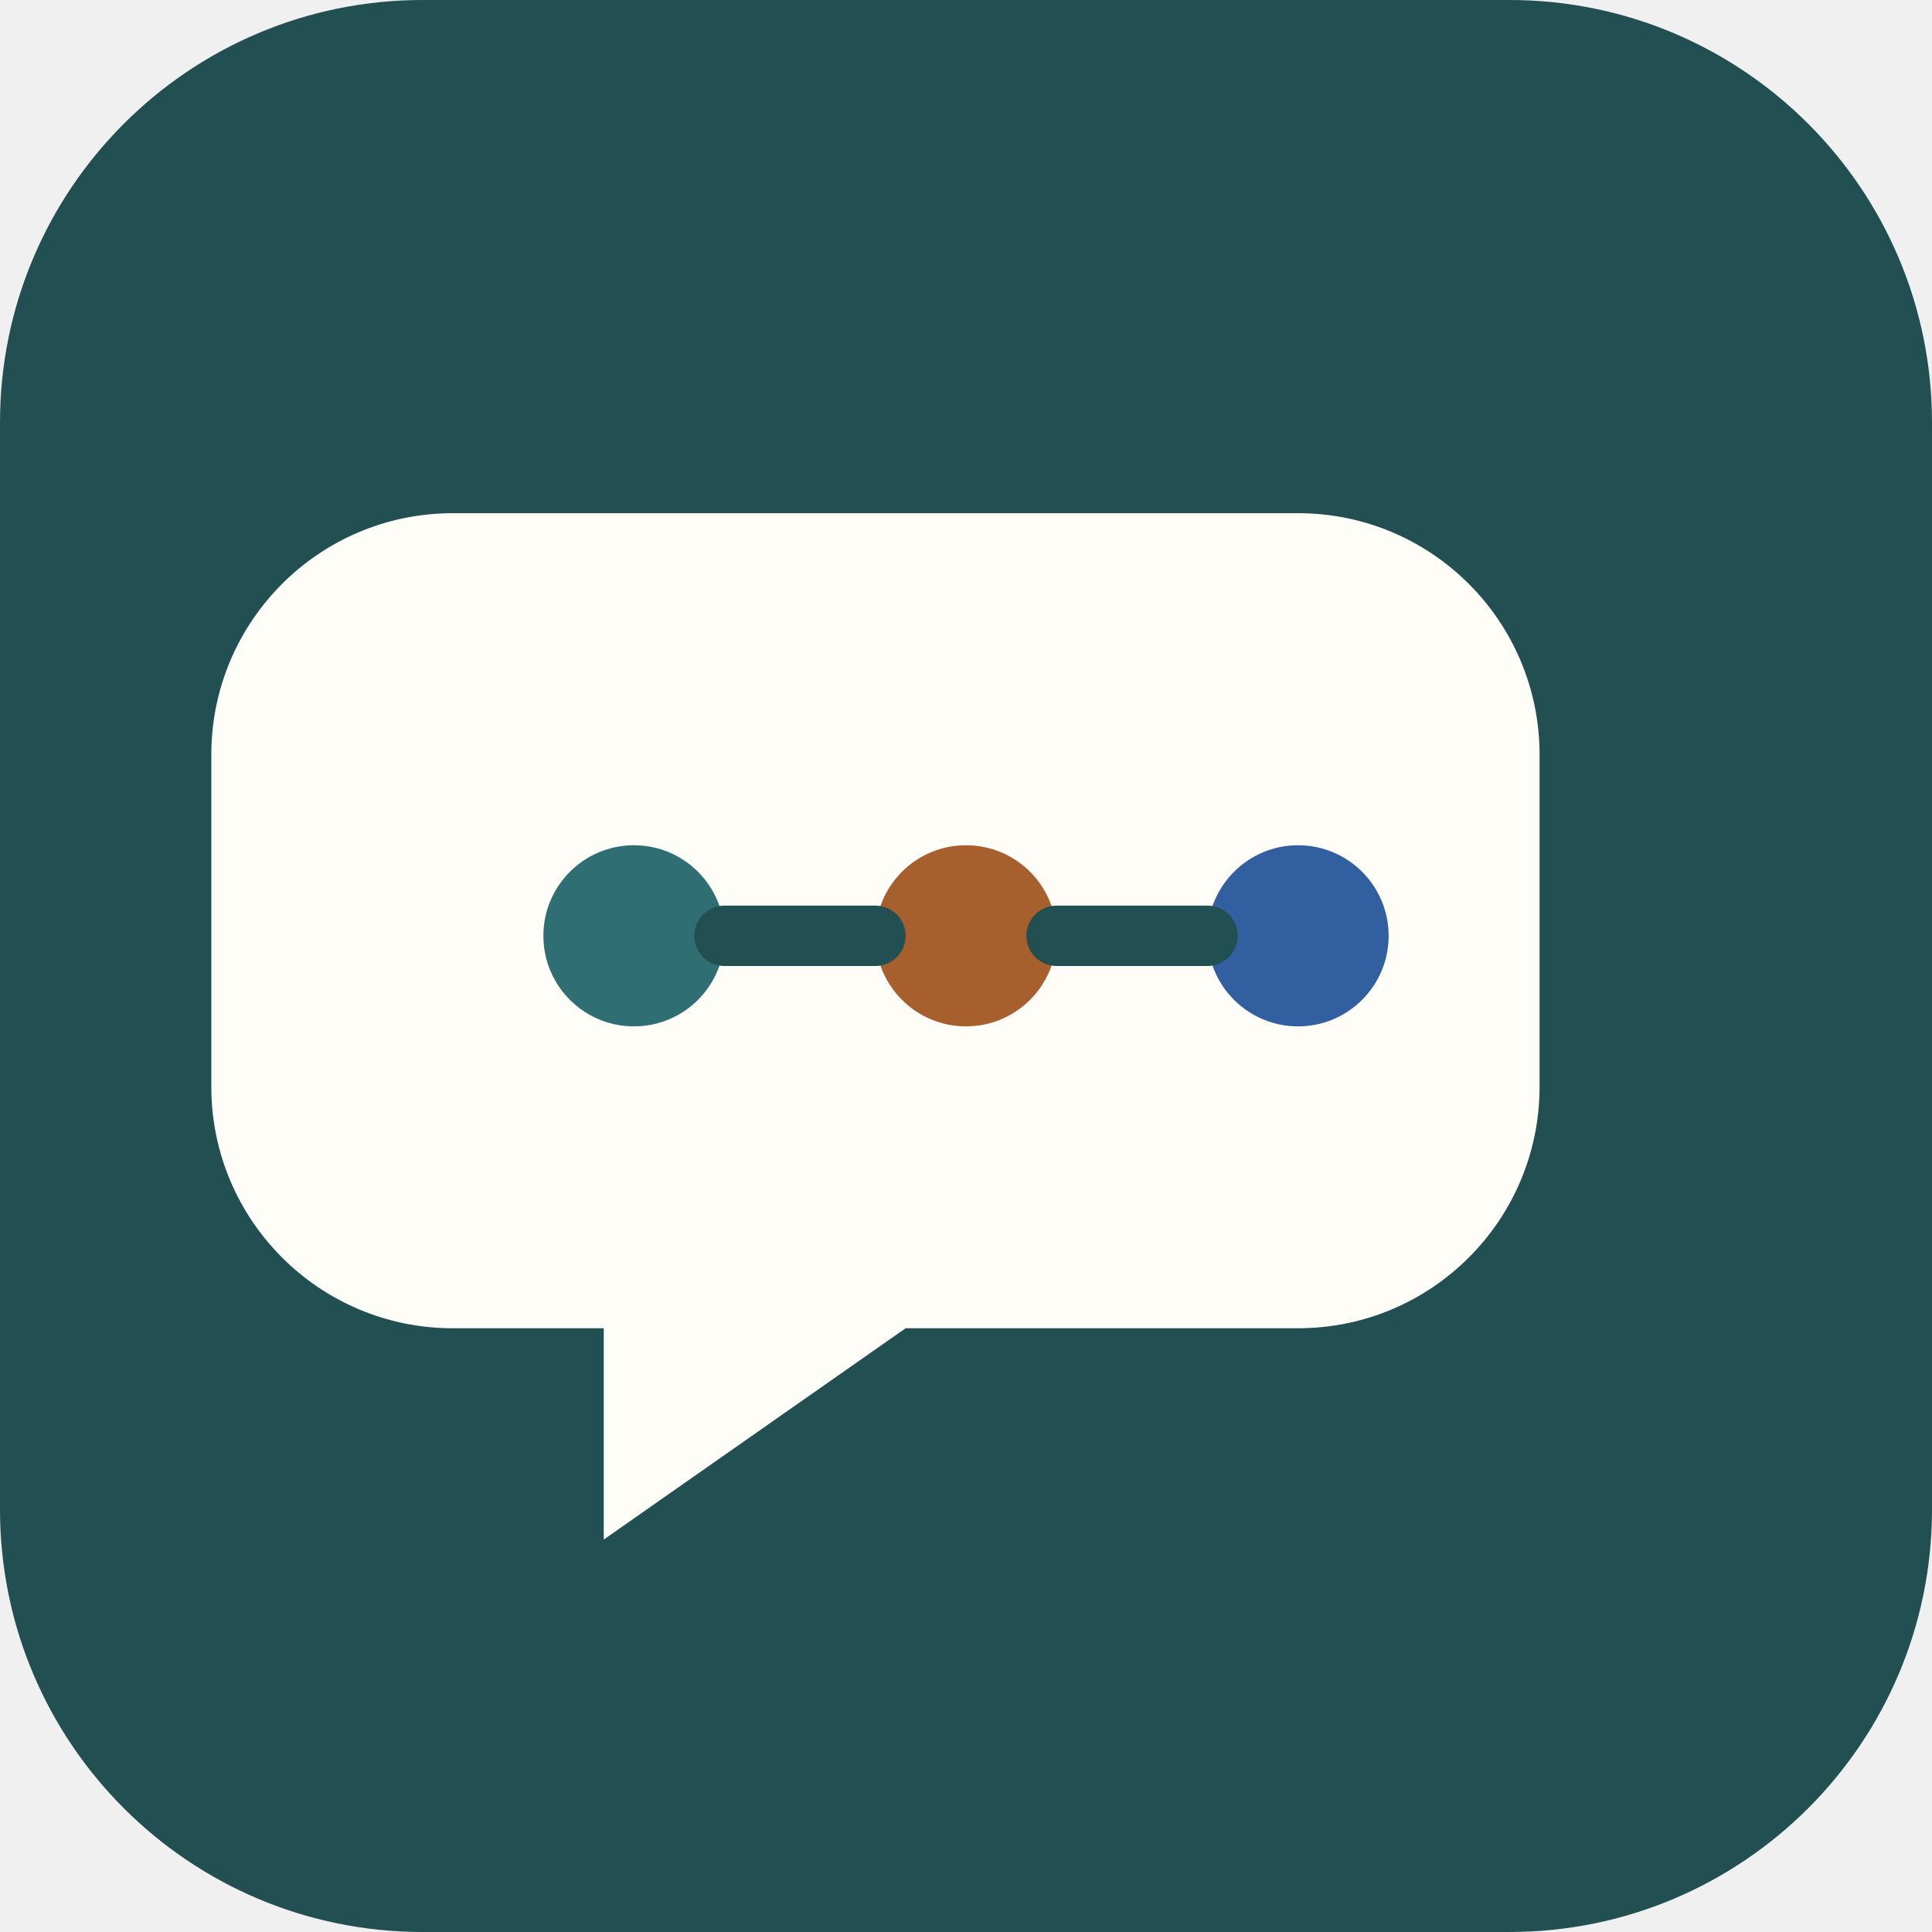
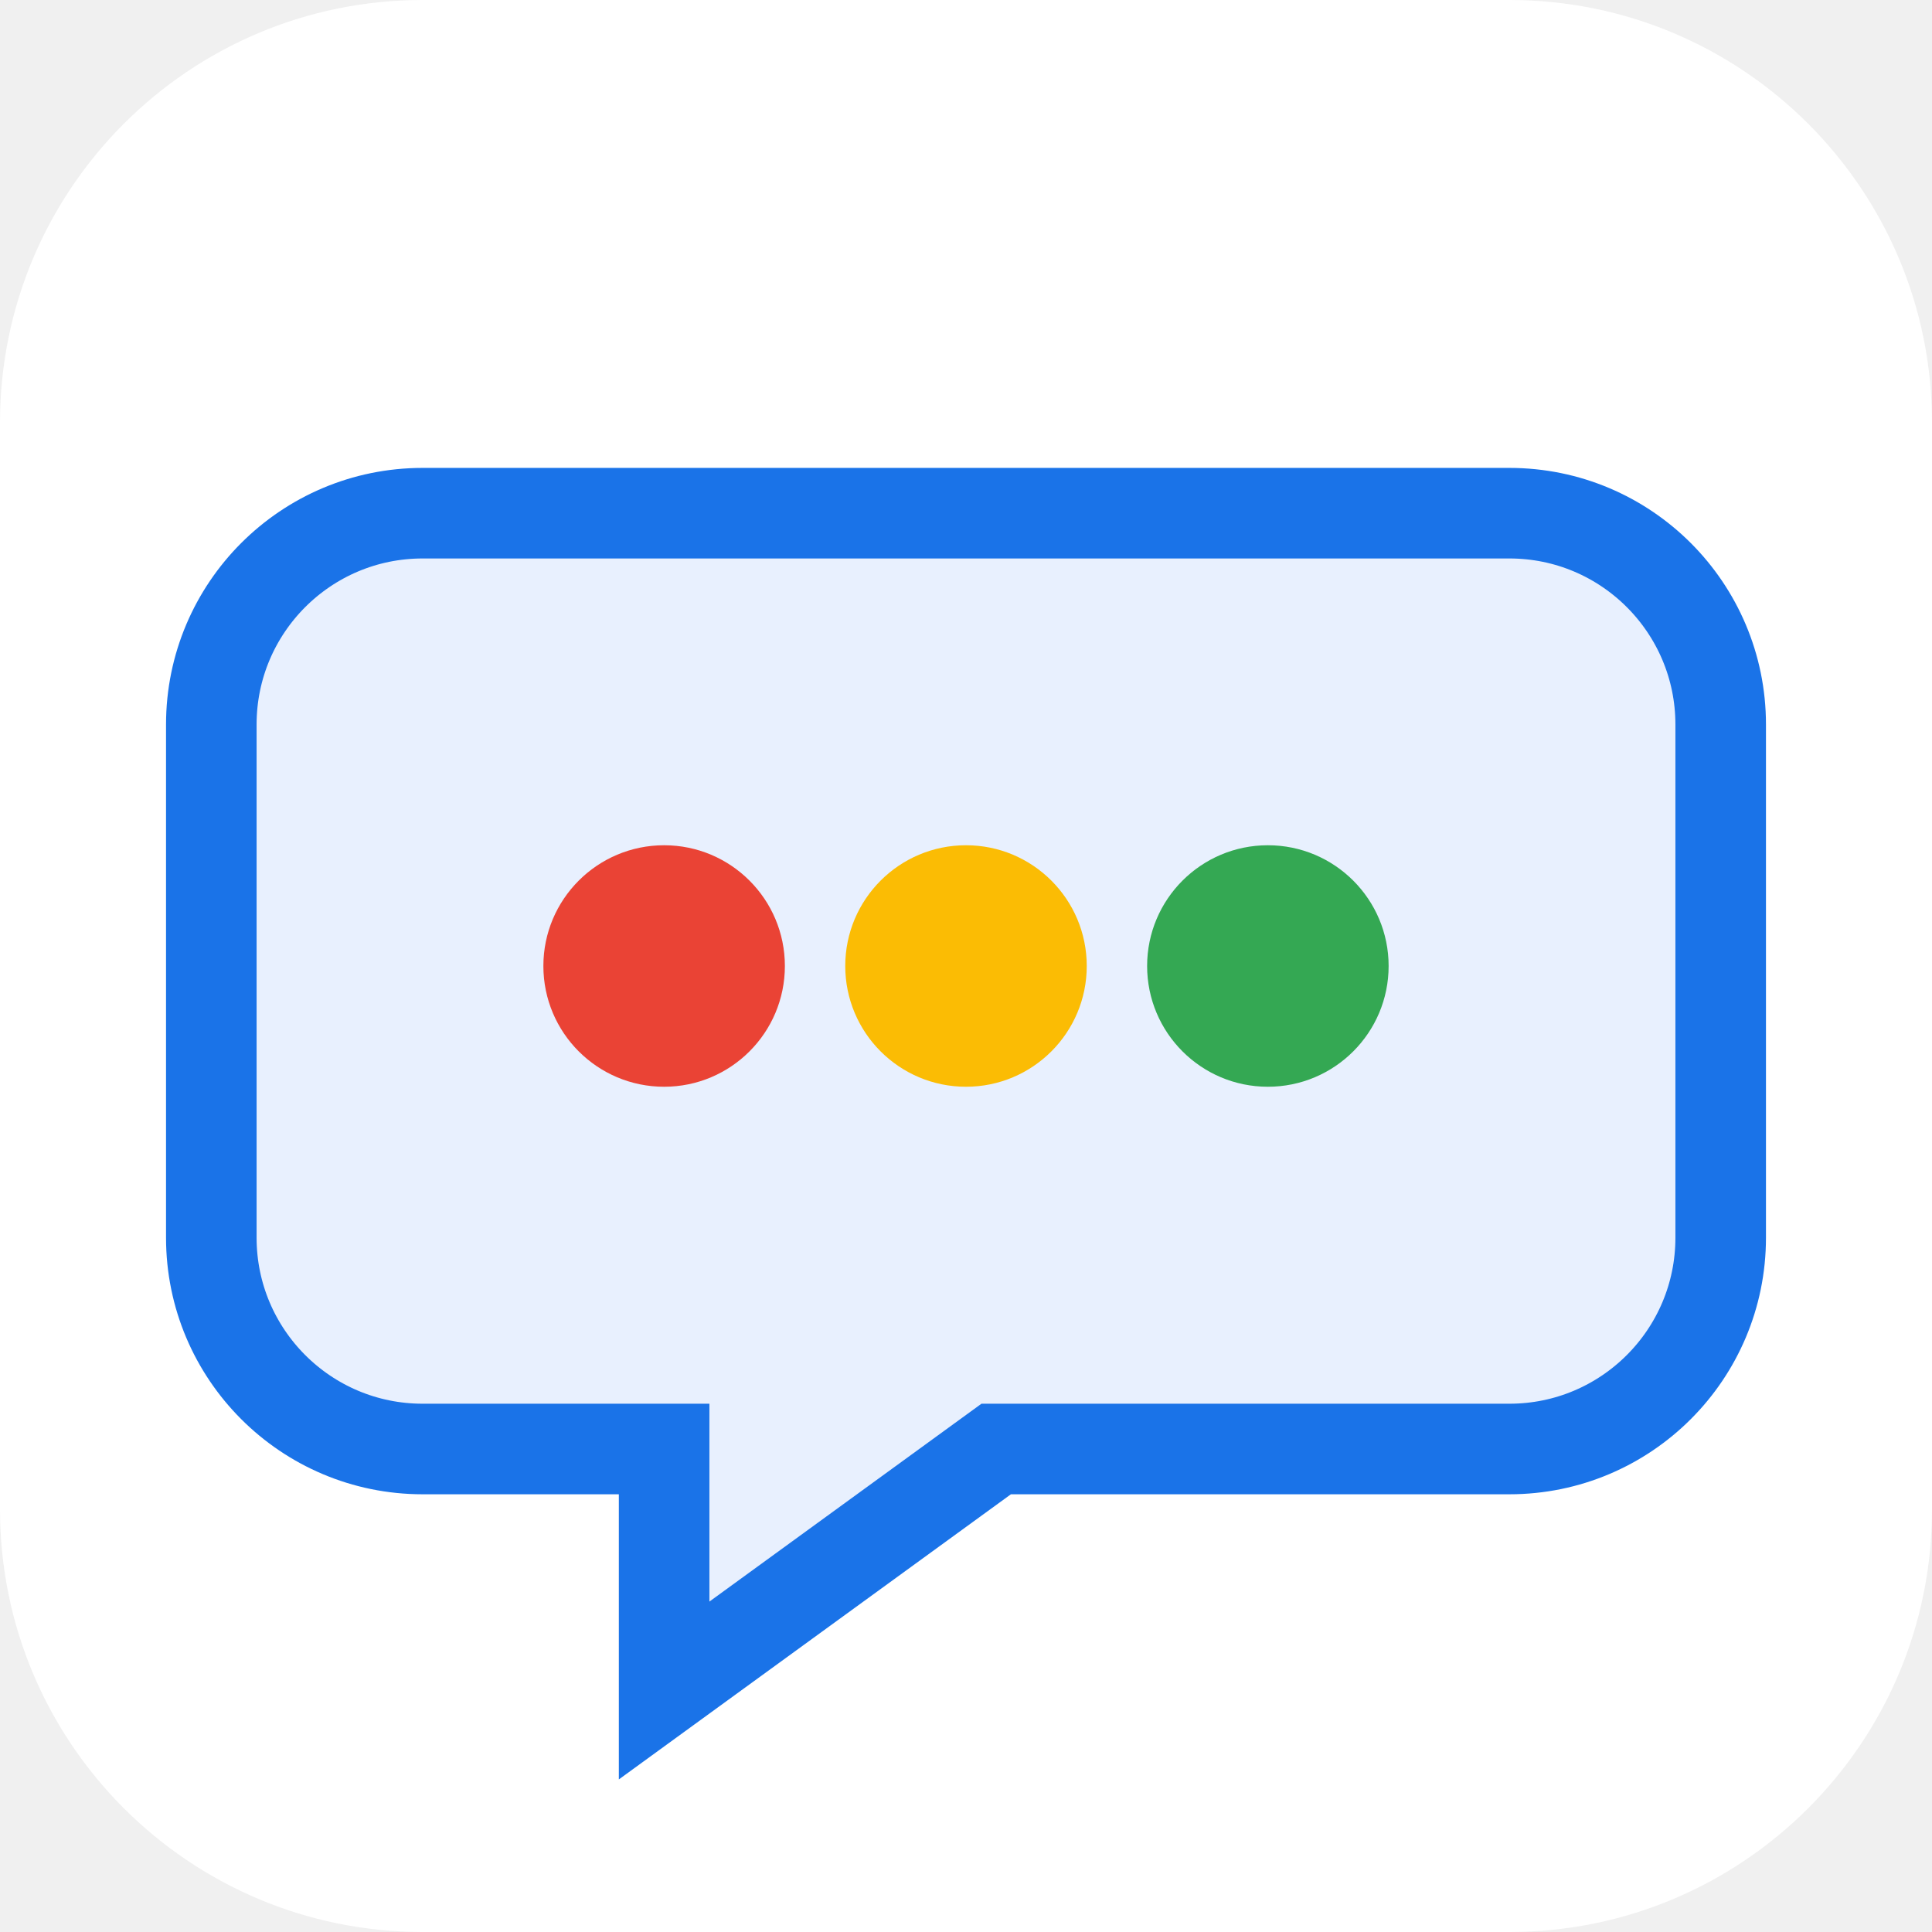
<svg xmlns="http://www.w3.org/2000/svg" viewBox="0 0 64 64">
-   <rect width="64" height="64" rx="14" fill="#214f52" />
-   <path d="M15 17h28a8 8 0 0 1 8 8v11a8 8 0 0 1-8 8H30l-10 7v-7h-5a8 8 0 0 1-8-8V25a8 8 0 0 1 8-8Z" fill="#fffdf8" />
-   <circle cx="21" cy="31" r="3" fill="#2f6f73" />
-   <circle cx="32" cy="31" r="3" fill="#a65f2d" />
-   <circle cx="43" cy="31" r="3" fill="#315f9f" />
-   <path d="M24 31h5m6 0h5" stroke="#214f52" stroke-width="2" stroke-linecap="round" />
+   <rect width="64" height="64" rx="14" fill="#ffffff" />
+   <path d="M14 17h36a7 7 0 0 1 7 7v17a7 7 0 0 1-7 7H33l-11 8v-8h-8a7 7 0 0 1-7-7V24a7 7 0 0 1 7-7Z" fill="#e8f0fe" stroke="#1a73e8" stroke-width="3" />
+   <circle cx="22" cy="32" r="4" fill="#ea4335" />
+   <circle cx="32" cy="32" r="4" fill="#fbbc04" />
+   <circle cx="42" cy="32" r="4" fill="#34a853" />
</svg>
